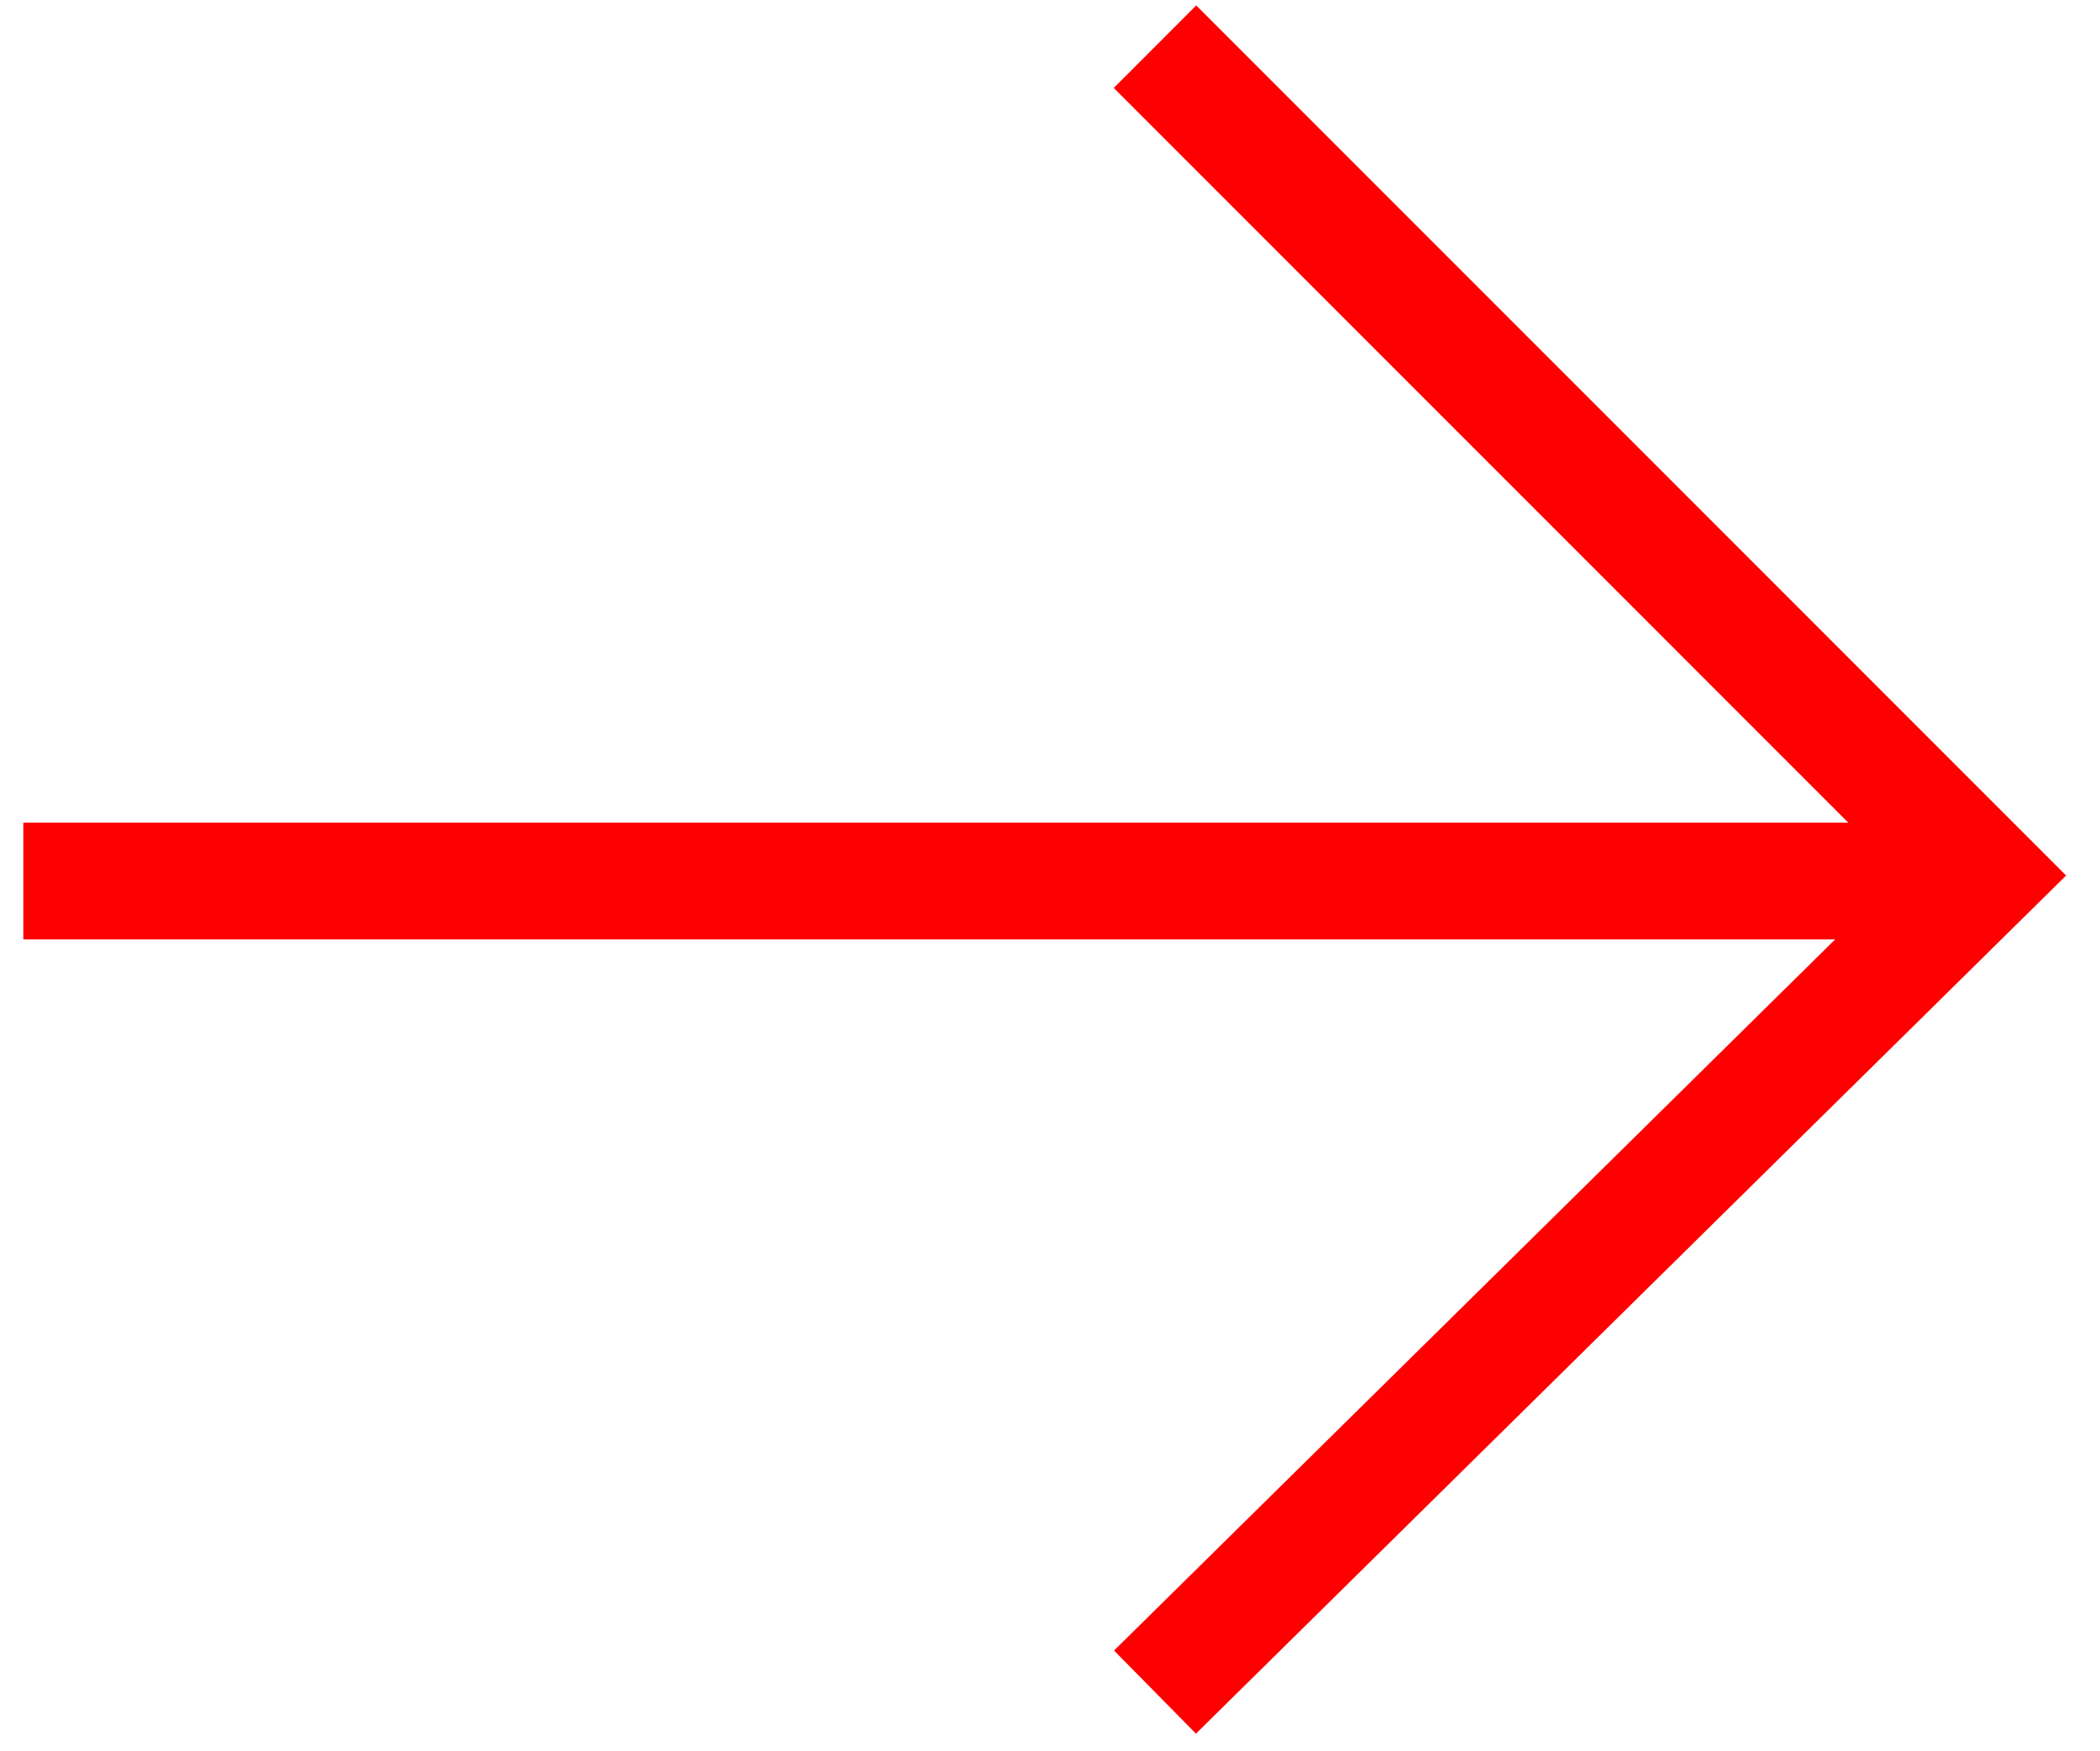
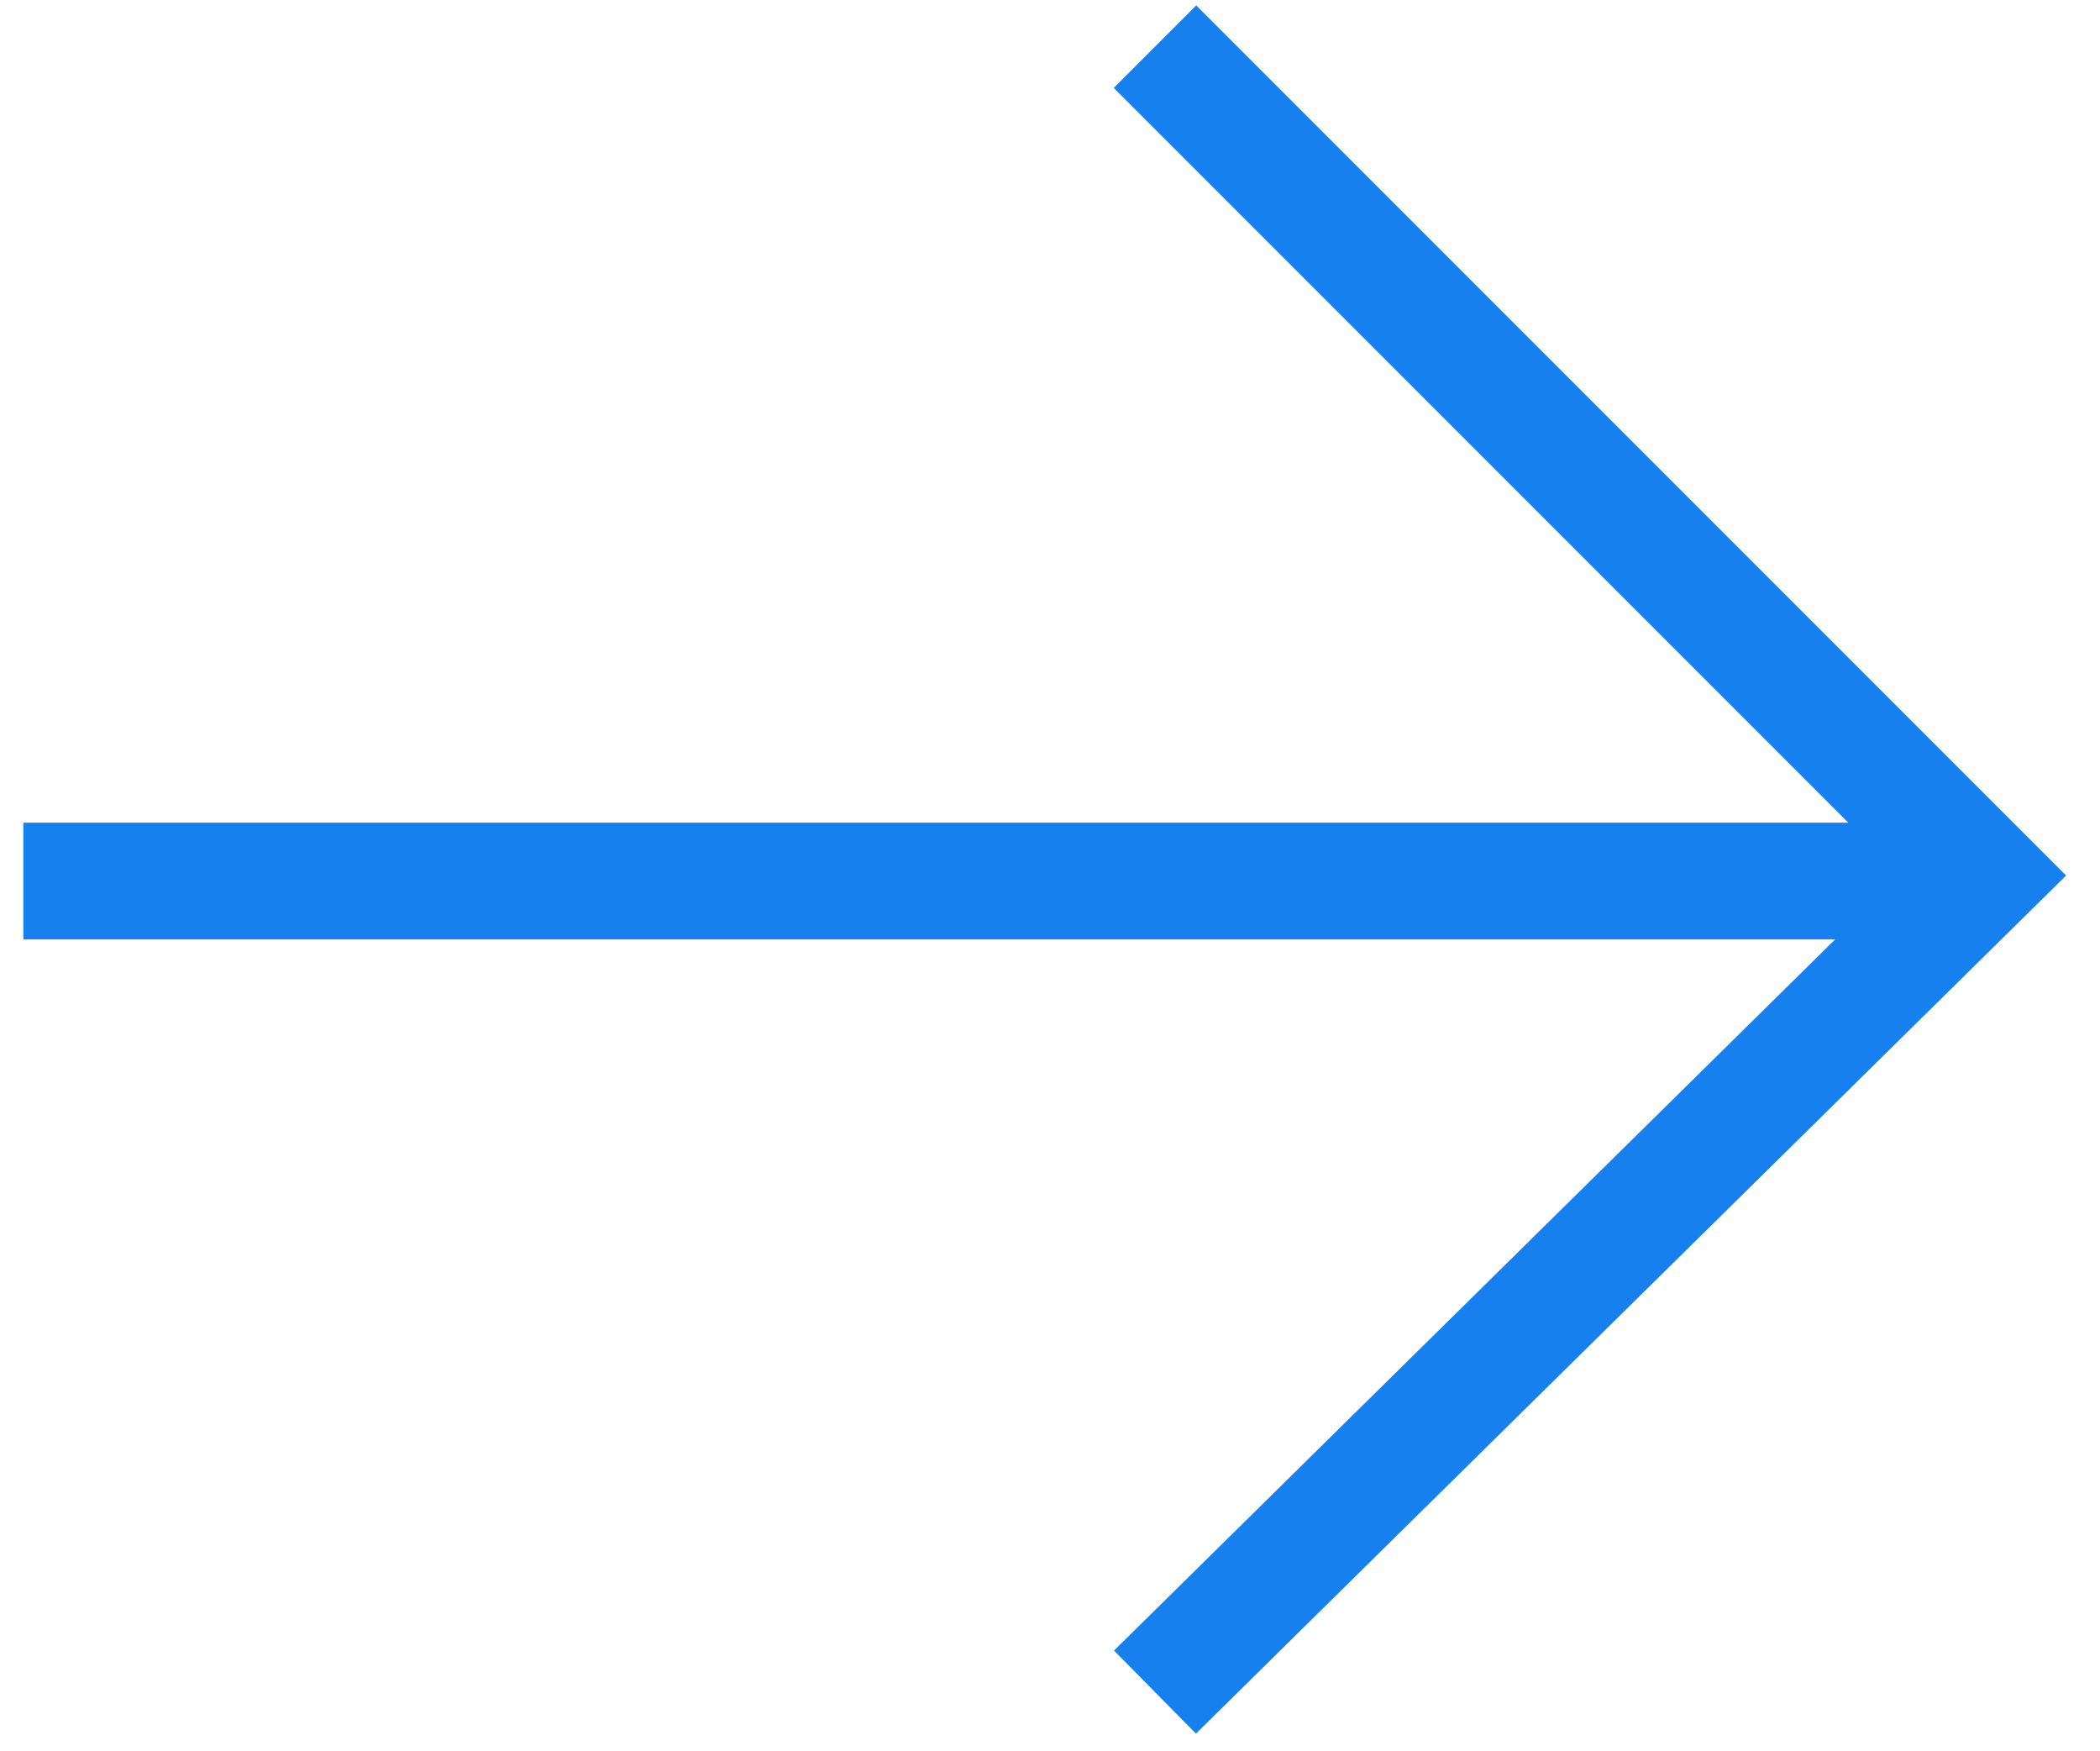
<svg xmlns="http://www.w3.org/2000/svg" width="36" height="30" viewBox="0 0 36 30">
-   <g fill="none" fill-rule="evenodd" stroke="#FF0000" stroke-width="2">
+   <g fill="none" fill-rule="evenodd" stroke="#1780EF" stroke-width="2">
    <path d="M19.8.8L34 15 19.8 29M34 15.1H.4" />
  </g>
</svg>
